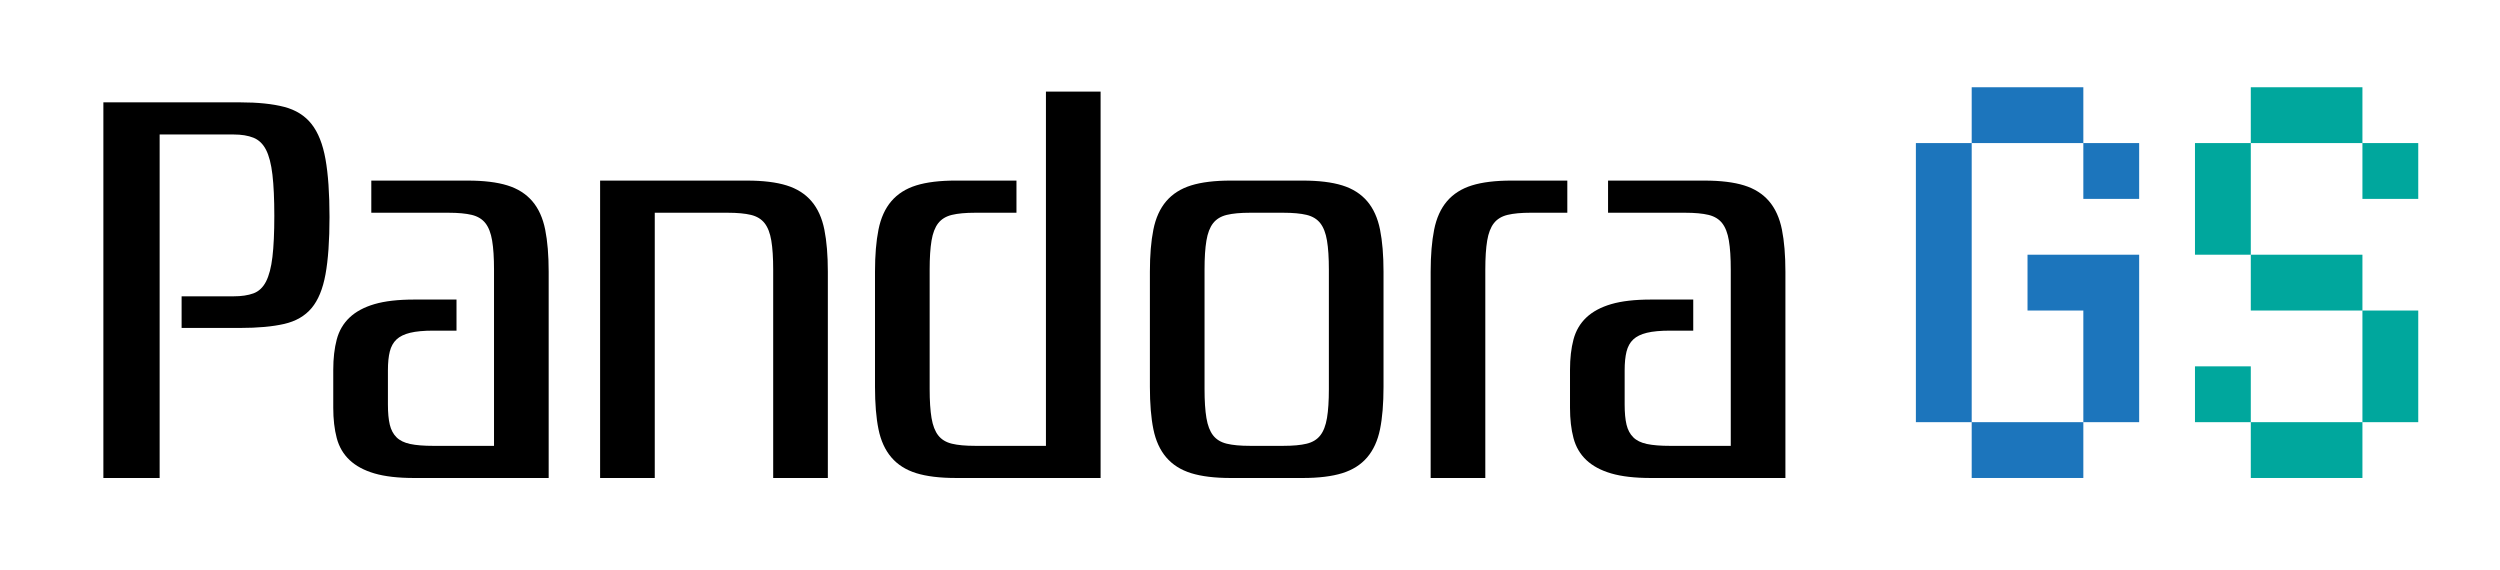
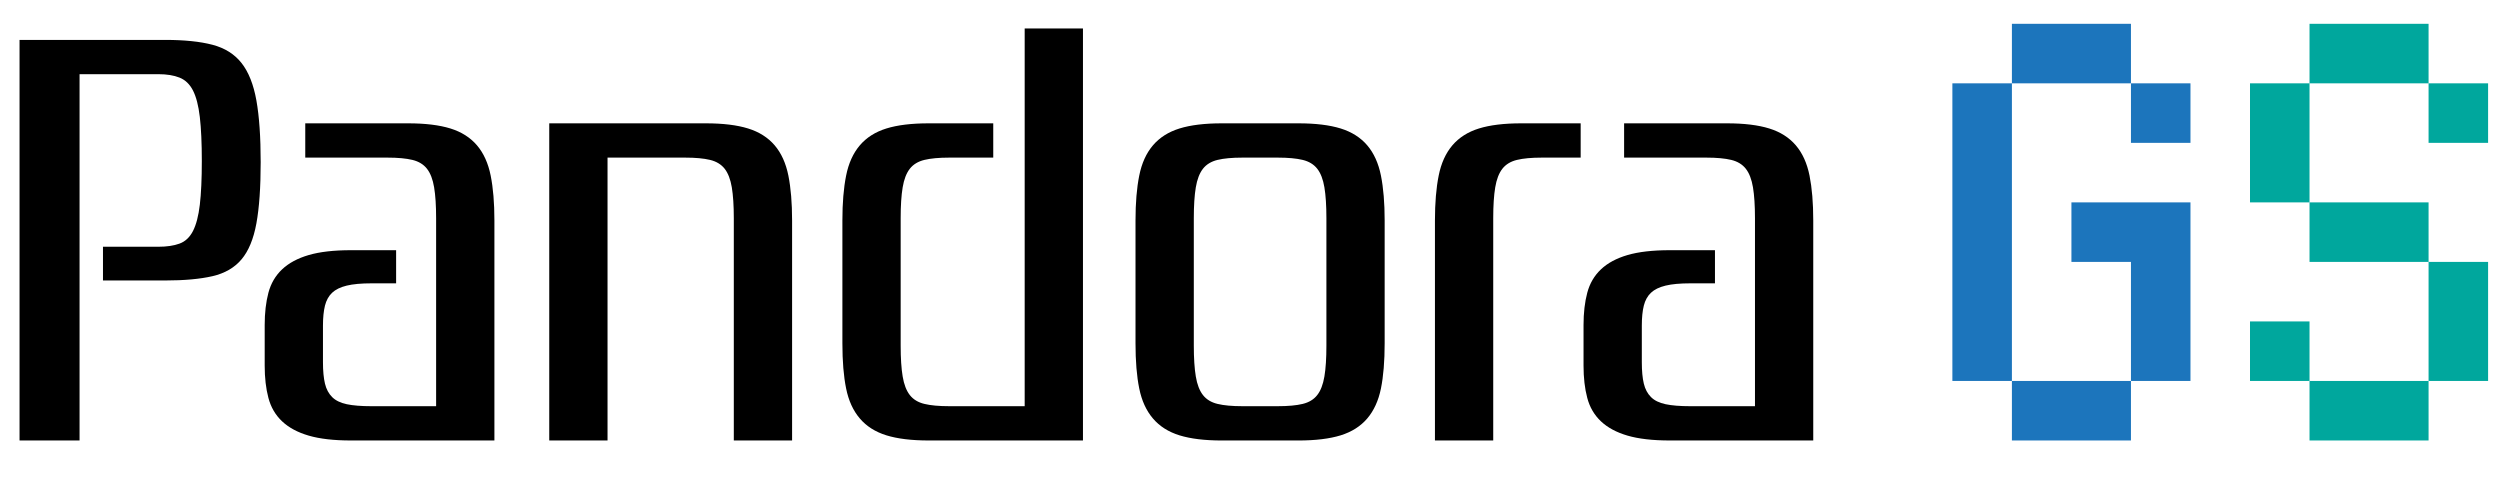
- <svg xmlns="http://www.w3.org/2000/svg" version="1.1" x="0px" y="0px" width="223.94px" height="51.02px" viewBox="0 0 223.94 51.02" enable-background="new 0 0 223.94 51.02" xml:space="preserve" role="img" aria-label="Pandora GS">
+ <svg xmlns="http://www.w3.org/2000/svg" version="1.1" x="0px" y="0px" width="210px" height="40px" viewBox="0 0 210 40" enable-background="new 0 0 210 40" xml:space="preserve" role="img" aria-label="Pandora GS">
  <g>
-     <path d="M29.516,19.44c0,2.112-0.12,3.824-0.36,5.136c-0.24,1.313-0.656,2.321-1.248,3.024c-0.592,0.704-1.408,1.176-2.448,1.416  c-1.041,0.239-2.36,0.36-3.96,0.36h-5.232v-2.833h4.656c0.704,0,1.296-0.088,1.776-0.264c0.48-0.175,0.856-0.528,1.128-1.056  c0.271-0.528,0.464-1.264,0.576-2.208c0.112-0.944,0.168-2.167,0.168-3.672c0-1.503-0.056-2.736-0.168-3.696  c-0.112-0.96-0.305-1.704-0.576-2.232c-0.272-0.528-0.648-0.888-1.128-1.08s-1.072-0.288-1.776-0.288H14.3v30.768H9.26V9.168H21.5  c1.6,0,2.919,0.136,3.96,0.408c1.04,0.272,1.855,0.785,2.448,1.536c0.592,0.752,1.008,1.8,1.248,3.144  C29.396,15.601,29.516,17.329,29.516,19.44z" />
-     <path d="M40.892,26.833v2.784h-2.064c-0.864,0-1.56,0.064-2.088,0.192c-0.528,0.128-0.936,0.328-1.224,0.6  c-0.288,0.272-0.488,0.633-0.6,1.08c-0.112,0.449-0.168,1.008-0.168,1.68v3.072c0,0.736,0.056,1.337,0.168,1.801  c0.112,0.464,0.312,0.84,0.6,1.127c0.288,0.289,0.696,0.488,1.224,0.601c0.528,0.112,1.224,0.168,2.088,0.168h5.424V24.145  c0-1.056-0.056-1.92-0.168-2.592c-0.112-0.672-0.312-1.191-0.6-1.56c-0.288-0.367-0.696-0.616-1.224-0.744  c-0.528-0.127-1.224-0.192-2.088-0.192H33.26v-2.88h8.64c1.44,0,2.624,0.144,3.552,0.432c0.928,0.288,1.672,0.761,2.232,1.416  c0.56,0.656,0.943,1.504,1.152,2.544c0.208,1.041,0.312,2.296,0.312,3.768v18.48H37.1c-1.44,0-2.625-0.136-3.552-0.408  c-0.928-0.271-1.672-0.672-2.232-1.199c-0.56-0.529-0.944-1.184-1.152-1.969c-0.208-0.783-0.312-1.688-0.312-2.712v-3.407  c0-1.024,0.104-1.928,0.312-2.713c0.208-0.783,0.592-1.439,1.152-1.968c0.56-0.528,1.304-0.928,2.232-1.2  c0.928-0.271,2.112-0.408,3.552-0.408H40.892z" />
-     <path d="M58.651,19.057v23.76h-4.896v-26.64h13.152c1.44,0,2.624,0.144,3.552,0.432c0.928,0.288,1.672,0.761,2.232,1.416  c0.56,0.656,0.943,1.504,1.152,2.544c0.208,1.041,0.312,2.296,0.312,3.768v18.48h-4.896V24.145c0-1.056-0.056-1.92-0.168-2.592  c-0.112-0.672-0.312-1.191-0.6-1.56c-0.288-0.367-0.696-0.616-1.224-0.744c-0.528-0.127-1.224-0.192-2.088-0.192H58.651z" />
-     <path d="M87.355,19.057c-0.864,0-1.56,0.064-2.088,0.192c-0.528,0.128-0.936,0.376-1.224,0.744c-0.288,0.369-0.488,0.888-0.6,1.56  c-0.113,0.672-0.168,1.536-0.168,2.592v10.704c0,1.056,0.055,1.92,0.168,2.592c0.112,0.672,0.312,1.192,0.6,1.56  c0.288,0.369,0.696,0.617,1.224,0.744c0.528,0.129,1.224,0.192,2.088,0.192h6.336V8.208h4.896v34.608h-12.96  c-1.44,0-2.625-0.145-3.552-0.432c-0.928-0.289-1.672-0.76-2.232-1.416c-0.56-0.656-0.944-1.496-1.152-2.521  c-0.208-1.023-0.312-2.287-0.312-3.792v-10.32c0-1.472,0.104-2.728,0.312-3.768c0.208-1.04,0.592-1.888,1.152-2.544  c0.56-0.655,1.304-1.128,2.232-1.416c0.928-0.288,2.112-0.432,3.552-0.432h5.424v2.88H87.355z" />
-     <path d="M116.682,16.176c1.441,0,2.624,0.144,3.553,0.432c0.928,0.288,1.672,0.761,2.232,1.416  c0.559,0.656,0.943,1.504,1.151,2.544c0.208,1.041,0.312,2.296,0.312,3.768v10.32c0,1.505-0.104,2.769-0.312,3.792  c-0.208,1.024-0.593,1.864-1.151,2.521c-0.561,0.656-1.305,1.127-2.232,1.416c-0.929,0.287-2.111,0.432-3.553,0.432h-6.431  c-1.44,0-2.625-0.145-3.552-0.432c-0.928-0.289-1.672-0.76-2.232-1.416c-0.56-0.656-0.944-1.496-1.152-2.521  c-0.208-1.023-0.312-2.287-0.312-3.792v-10.32c0-1.472,0.104-2.728,0.312-3.768c0.208-1.04,0.592-1.888,1.152-2.544  c0.56-0.655,1.304-1.128,2.232-1.416c0.928-0.288,2.112-0.432,3.552-0.432H116.682z M107.898,34.849  c0,1.056,0.055,1.92,0.168,2.592c0.112,0.672,0.312,1.192,0.6,1.56c0.288,0.369,0.696,0.617,1.224,0.744  c0.528,0.129,1.224,0.192,2.088,0.192h2.976c0.864,0,1.56-0.063,2.089-0.192c0.527-0.127,0.936-0.375,1.223-0.744  c0.289-0.367,0.488-0.888,0.601-1.56s0.168-1.536,0.168-2.592V24.145c0-1.056-0.056-1.92-0.168-2.592  c-0.112-0.672-0.312-1.191-0.601-1.56c-0.287-0.367-0.695-0.616-1.223-0.744c-0.529-0.127-1.225-0.192-2.089-0.192h-2.976  c-0.864,0-1.56,0.064-2.088,0.192c-0.528,0.128-0.936,0.376-1.224,0.744c-0.288,0.369-0.488,0.888-0.6,1.56  c-0.113,0.672-0.168,1.536-0.168,2.592V34.849z" />
-     <path d="M128.466,20.568c0.208-1.04,0.592-1.888,1.151-2.544c0.561-0.655,1.305-1.128,2.232-1.416s2.112-0.432,3.553-0.432h4.992  v2.88h-3.265c-0.864,0-1.56,0.064-2.088,0.192c-0.528,0.128-0.937,0.376-1.224,0.744c-0.289,0.369-0.488,0.888-0.601,1.56  c-0.112,0.672-0.168,1.536-0.168,2.592v18.672h-4.896v-18.48C128.154,22.865,128.258,21.609,128.466,20.568z" />
-     <path d="M151.674,26.833v2.784h-2.063c-0.864,0-1.56,0.064-2.088,0.192s-0.937,0.328-1.224,0.6  c-0.289,0.272-0.488,0.633-0.601,1.08c-0.112,0.449-0.168,1.008-0.168,1.68v3.072c0,0.736,0.056,1.337,0.168,1.801  s0.312,0.84,0.601,1.127c0.287,0.289,0.695,0.488,1.224,0.601s1.224,0.168,2.088,0.168h5.424V24.145  c0-1.056-0.056-1.92-0.168-2.592c-0.112-0.672-0.312-1.191-0.601-1.56c-0.287-0.367-0.695-0.616-1.223-0.744  c-0.529-0.127-1.225-0.192-2.089-0.192h-6.911v-2.88h8.639c1.44,0,2.624,0.144,3.553,0.432c0.928,0.288,1.672,0.761,2.232,1.416  c0.559,0.656,0.943,1.504,1.151,2.544c0.208,1.041,0.312,2.296,0.312,3.768v18.48h-12.047c-1.44,0-2.625-0.136-3.553-0.408  c-0.928-0.271-1.672-0.672-2.232-1.199c-0.56-0.529-0.943-1.184-1.151-1.969c-0.208-0.783-0.312-1.688-0.312-2.712v-3.407  c0-1.024,0.104-1.928,0.312-2.713c0.208-0.783,0.592-1.439,1.151-1.968c0.561-0.528,1.305-0.928,2.232-1.2  c0.928-0.271,2.112-0.408,3.553-0.408H151.674z" />
-     <path fill="#1C75BC" d="M186.617,17.816v-5h-10v25h10v-10h-5v-5h10v15h-5v5h-10v-5h-5v-25h5v-5h10v5h5v5H186.617z" />
-     <path fill="#00A79D" d="M196.617,32.816h5v5h10v-10h-10v-5h-5v-10h5v-5h10v5h5v5h-5v-5h-10v10h10v5h5v10h-5v5h-10v-5h-5V32.816z" />
+     <path d="M21.897,13.624c0,2.112-0.119,3.824-0.359,5.136c-0.24,1.313-0.656,2.32-1.248,3.024s-1.408,1.176-2.447,1.416  c-1.041,0.239-2.361,0.36-3.961,0.36H8.65v-2.833h4.655c0.704,0,1.297-0.088,1.776-0.264c0.479-0.175,0.856-0.528,1.128-1.056  c0.271-0.528,0.464-1.264,0.576-2.208c0.111-0.944,0.168-2.167,0.168-3.672c0-1.503-0.057-2.736-0.168-3.696  c-0.112-0.96-0.305-1.704-0.576-2.232c-0.271-0.528-0.648-0.888-1.128-1.08s-1.072-0.288-1.776-0.288H6.683V37H1.642V3.352h12.24  c1.6,0,2.92,0.136,3.961,0.408c1.039,0.272,1.855,0.785,2.447,1.536c0.592,0.752,1.008,1.8,1.248,3.144  C21.778,9.784,21.897,11.512,21.897,13.624z" />
+     <path d="M33.274,21.016V23.8H31.21c-0.863,0-1.56,0.064-2.088,0.192c-0.527,0.128-0.936,0.328-1.224,0.6  c-0.288,0.272-0.488,0.633-0.601,1.08c-0.111,0.449-0.168,1.008-0.168,1.68v3.072c0,0.736,0.057,1.337,0.168,1.801  c0.112,0.464,0.313,0.84,0.601,1.127c0.288,0.289,0.696,0.488,1.224,0.601c0.528,0.112,1.225,0.168,2.088,0.168h5.424V18.328  c0-1.056-0.056-1.92-0.168-2.592c-0.111-0.672-0.312-1.191-0.6-1.56c-0.287-0.367-0.695-0.616-1.224-0.744  c-0.528-0.127-1.224-0.192-2.089-0.192h-6.911v-2.88h8.64c1.439,0,2.623,0.144,3.553,0.432c0.928,0.288,1.672,0.761,2.231,1.416  c0.56,0.656,0.943,1.504,1.151,2.544c0.209,1.041,0.313,2.296,0.313,3.768V37H29.482c-1.44,0-2.624-0.136-3.552-0.408  c-0.929-0.271-1.673-0.672-2.232-1.199c-0.561-0.529-0.944-1.184-1.152-1.969c-0.208-0.783-0.312-1.688-0.312-2.712v-3.407  c0-1.024,0.104-1.928,0.312-2.713c0.208-0.783,0.592-1.439,1.152-1.968c0.56-0.528,1.304-0.928,2.232-1.2  c0.928-0.271,2.111-0.408,3.552-0.408H33.274z" />
+     <path d="M51.033,13.24V37h-4.896V10.36h13.151c1.44,0,2.624,0.144,3.552,0.432s1.672,0.761,2.232,1.416  c0.56,0.656,0.943,1.504,1.152,2.544c0.207,1.041,0.312,2.296,0.312,3.768V37h-4.896V18.328c0-1.056-0.057-1.92-0.168-2.592  c-0.113-0.672-0.313-1.191-0.6-1.56c-0.289-0.367-0.697-0.616-1.225-0.744c-0.528-0.127-1.225-0.192-2.088-0.192H51.033z" />
+     <path d="M79.737,13.24c-0.864,0-1.561,0.064-2.088,0.192c-0.528,0.128-0.937,0.376-1.225,0.744c-0.287,0.369-0.488,0.888-0.6,1.56  c-0.113,0.672-0.168,1.536-0.168,2.592v10.704c0,1.056,0.055,1.92,0.168,2.592c0.111,0.672,0.313,1.192,0.6,1.56  c0.288,0.369,0.696,0.617,1.225,0.744c0.527,0.129,1.224,0.192,2.088,0.192h6.336V2.392h4.896V37H78.009  c-1.439,0-2.624-0.145-3.552-0.432c-0.929-0.289-1.673-0.76-2.231-1.416c-0.561-0.656-0.945-1.496-1.152-2.521  c-0.209-1.023-0.313-2.287-0.313-3.792V18.52c0-1.472,0.104-2.728,0.313-3.768c0.207-1.04,0.592-1.888,1.152-2.544  c0.559-0.655,1.303-1.128,2.231-1.416c0.928-0.288,2.112-0.432,3.552-0.432h5.424v2.88H79.737z" />
+     <path d="M109.063,10.36c1.441,0,2.624,0.144,3.553,0.432c0.928,0.288,1.672,0.761,2.232,1.416c0.559,0.656,0.943,1.504,1.151,2.544  c0.208,1.041,0.312,2.296,0.312,3.768v10.32c0,1.505-0.104,2.769-0.312,3.792c-0.208,1.024-0.593,1.864-1.151,2.521  c-0.561,0.656-1.305,1.127-2.232,1.416c-0.929,0.287-2.111,0.432-3.553,0.432h-6.432c-1.439,0-2.624-0.145-3.552-0.432  c-0.929-0.289-1.673-0.76-2.231-1.416c-0.561-0.656-0.945-1.496-1.152-2.521c-0.209-1.023-0.313-2.287-0.313-3.792V18.52  c0-1.472,0.104-2.728,0.313-3.768c0.207-1.04,0.592-1.888,1.152-2.544c0.559-0.655,1.303-1.128,2.231-1.416  c0.928-0.288,2.112-0.432,3.552-0.432H109.063z M100.28,29.032c0,1.056,0.055,1.92,0.168,2.592c0.111,0.672,0.313,1.192,0.6,1.56  c0.288,0.369,0.696,0.617,1.225,0.744c0.527,0.129,1.224,0.192,2.088,0.192h2.976c0.864,0,1.56-0.063,2.089-0.192  c0.527-0.127,0.936-0.375,1.223-0.744c0.289-0.367,0.488-0.888,0.601-1.56s0.168-1.536,0.168-2.592V18.328  c0-1.056-0.056-1.92-0.168-2.592c-0.112-0.672-0.312-1.191-0.601-1.56c-0.287-0.367-0.695-0.616-1.223-0.744  c-0.529-0.127-1.225-0.192-2.089-0.192h-2.976c-0.864,0-1.561,0.064-2.088,0.192c-0.528,0.128-0.937,0.376-1.225,0.744  c-0.287,0.369-0.488,0.888-0.6,1.56c-0.113,0.672-0.168,1.536-0.168,2.592V29.032z" />
+     <path d="M120.849,14.752c0.207-1.04,0.592-1.888,1.151-2.544c0.56-0.655,1.304-1.128,2.231-1.416s2.113-0.432,3.553-0.432h4.992  v2.88h-3.264c-0.865,0-1.561,0.064-2.088,0.192c-0.529,0.128-0.937,0.376-1.225,0.744c-0.288,0.369-0.488,0.888-0.6,1.56  c-0.113,0.672-0.168,1.536-0.168,2.592V37h-4.896V18.52C120.536,17.048,120.64,15.792,120.849,14.752z" />
+     <path d="M144.057,21.016V23.8h-2.063c-0.865,0-1.561,0.064-2.088,0.192c-0.529,0.128-0.937,0.328-1.225,0.6  c-0.288,0.272-0.488,0.633-0.6,1.08c-0.113,0.449-0.168,1.008-0.168,1.68v3.072c0,0.736,0.055,1.337,0.168,1.801  c0.111,0.464,0.312,0.84,0.6,1.127c0.288,0.289,0.695,0.488,1.225,0.601c0.527,0.112,1.223,0.168,2.088,0.168h5.424V18.328  c0-1.056-0.057-1.92-0.168-2.592c-0.113-0.672-0.313-1.191-0.601-1.56c-0.288-0.367-0.696-0.616-1.224-0.744  c-0.528-0.127-1.225-0.192-2.088-0.192h-6.912v-2.88h8.64c1.44,0,2.624,0.144,3.552,0.432s1.672,0.761,2.232,1.416  c0.56,0.656,0.943,1.504,1.152,2.544c0.207,1.041,0.312,2.296,0.312,3.768V37h-12.048c-1.439,0-2.625-0.136-3.553-0.408  c-0.928-0.271-1.672-0.672-2.231-1.199c-0.56-0.529-0.944-1.184-1.151-1.969c-0.209-0.783-0.313-1.688-0.313-2.712v-3.407  c0-1.024,0.104-1.928,0.313-2.713c0.207-0.783,0.592-1.439,1.151-1.968s1.304-0.928,2.231-1.2c0.928-0.271,2.113-0.408,3.553-0.408  H144.057z" />
+     <path fill="#1C75BC" d="M179,12V7h-10v25h10V22h-5v-5h10v15h-5v5h-10v-5h-5V7h5V2h10v5h5v5H179z" />
+     <path fill="#00A79D" d="M189,27h5v5h10V22h-10v-5h-5V7h5V2h10v5h5v5h-5V7h-10v10h10v5h5v10h-5v5h-10v-5h-5V27z" />
  </g>
</svg>
